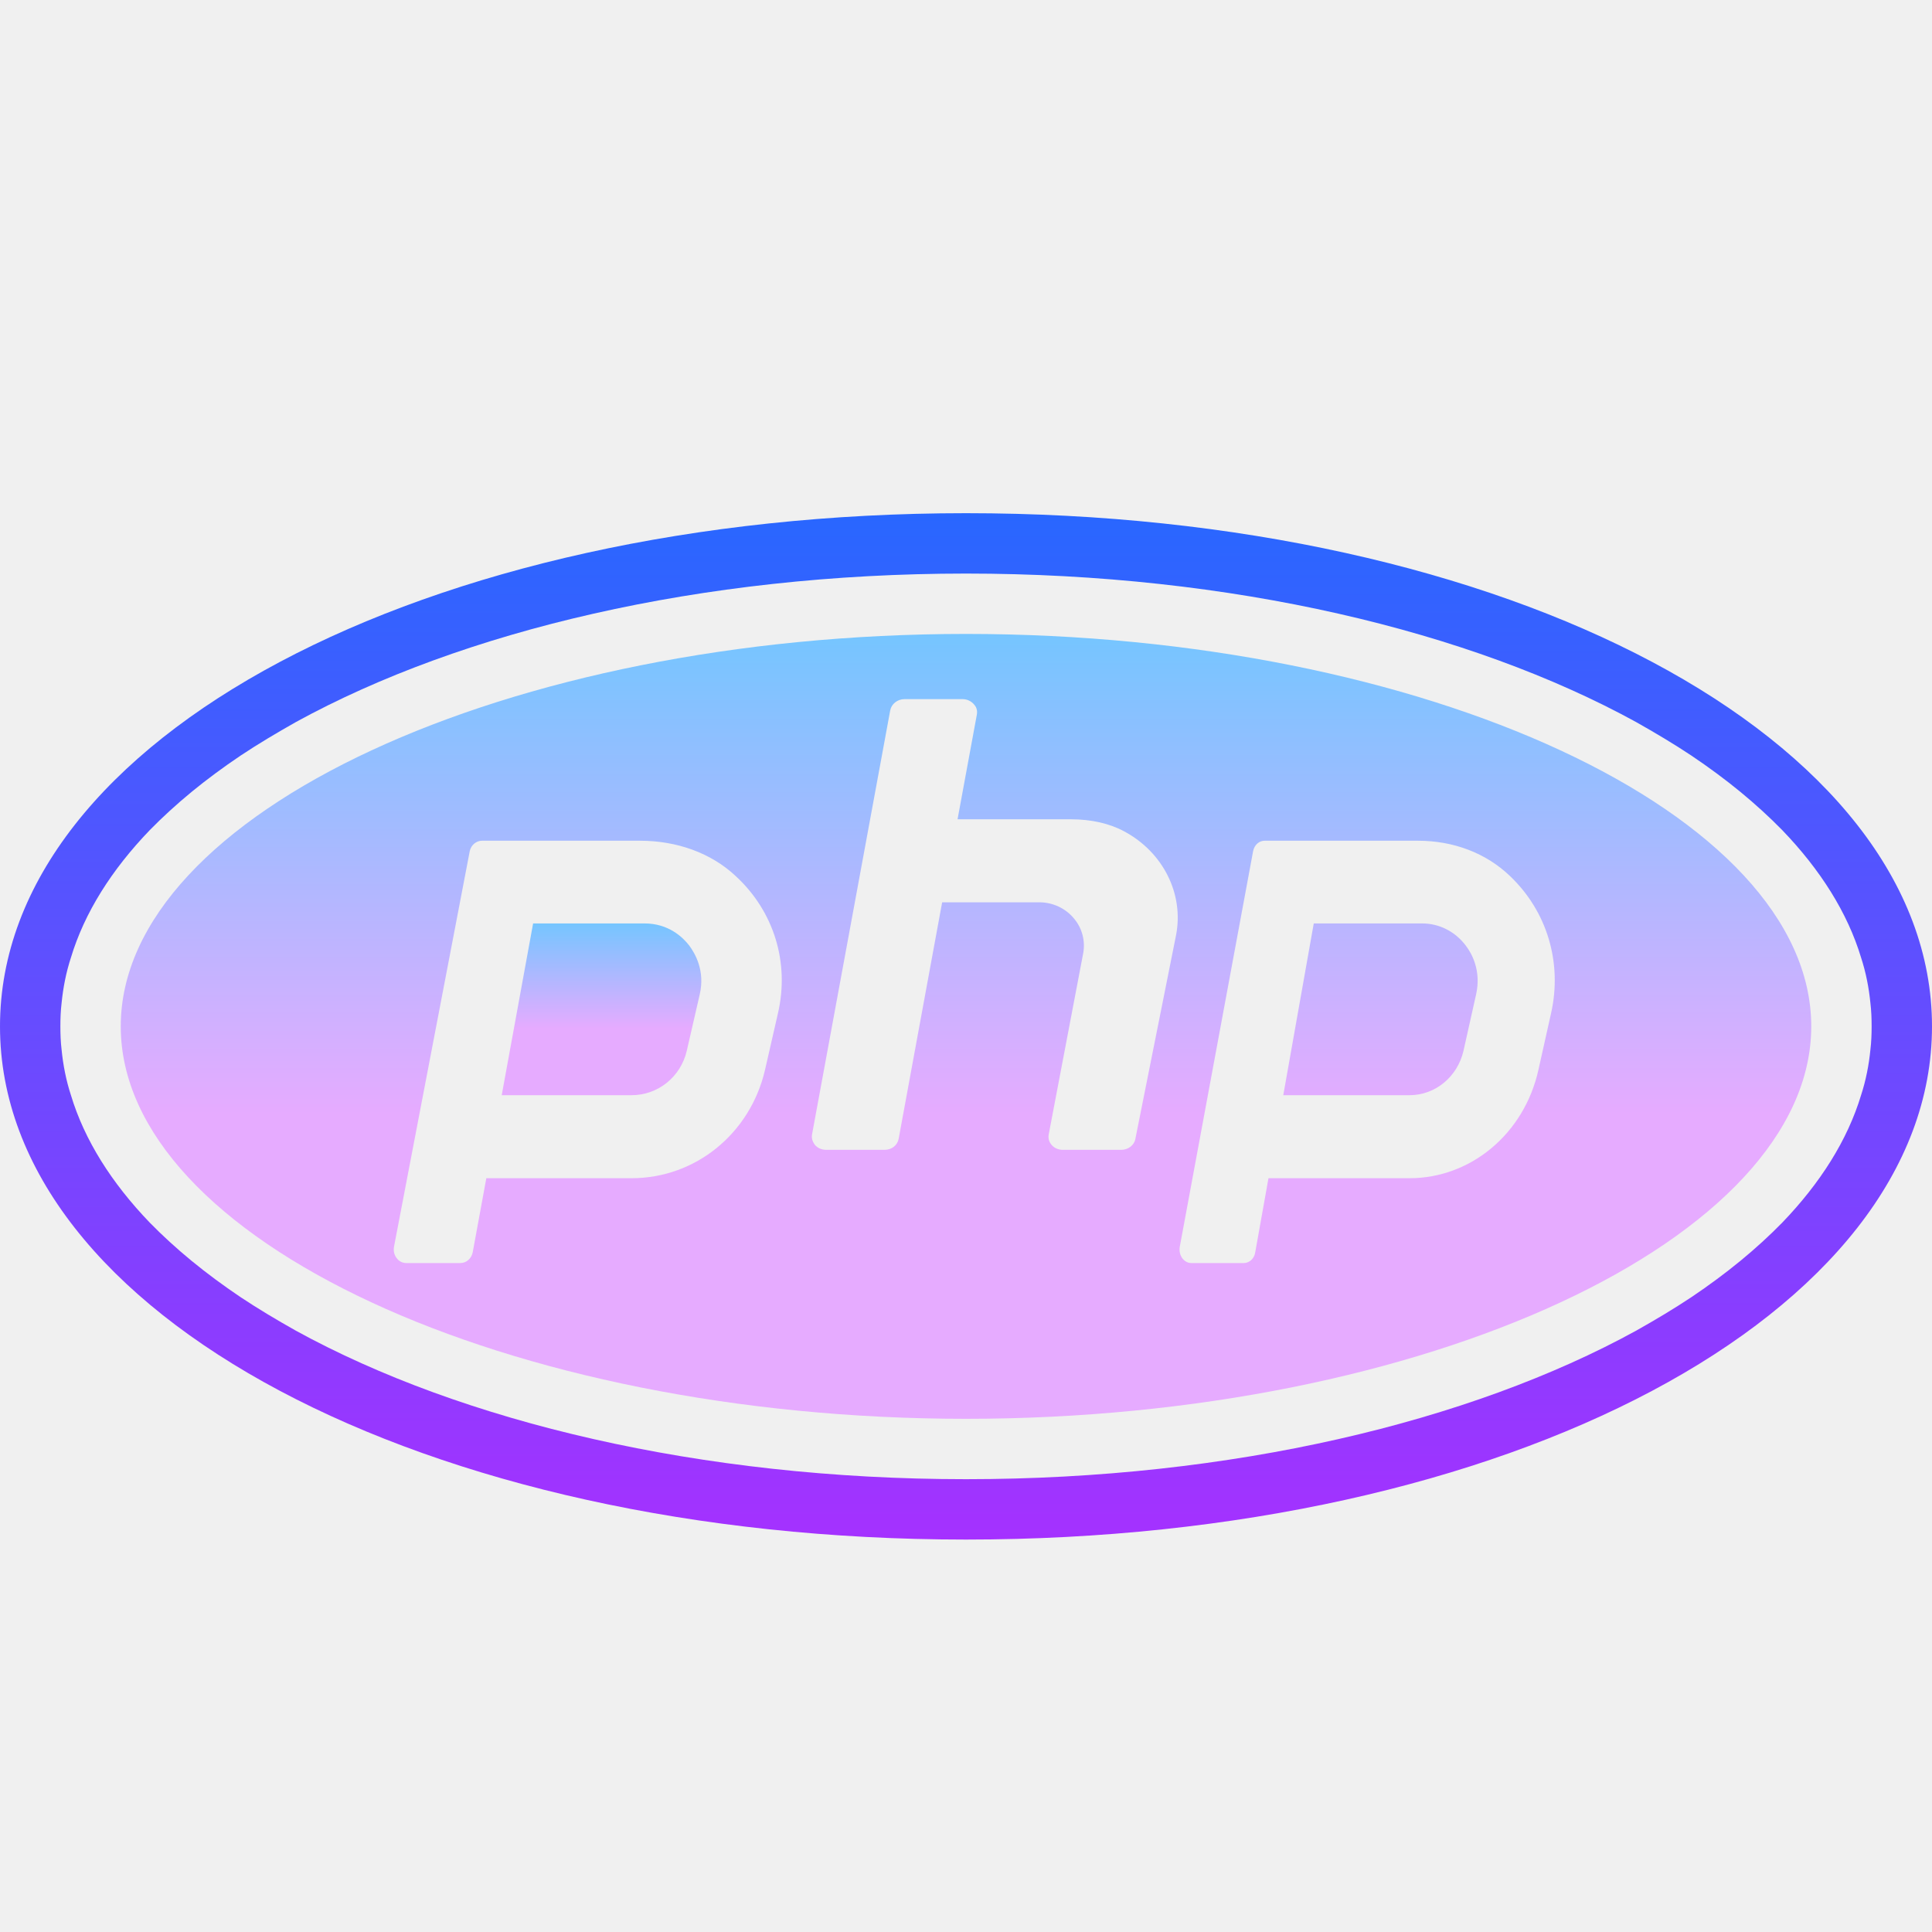
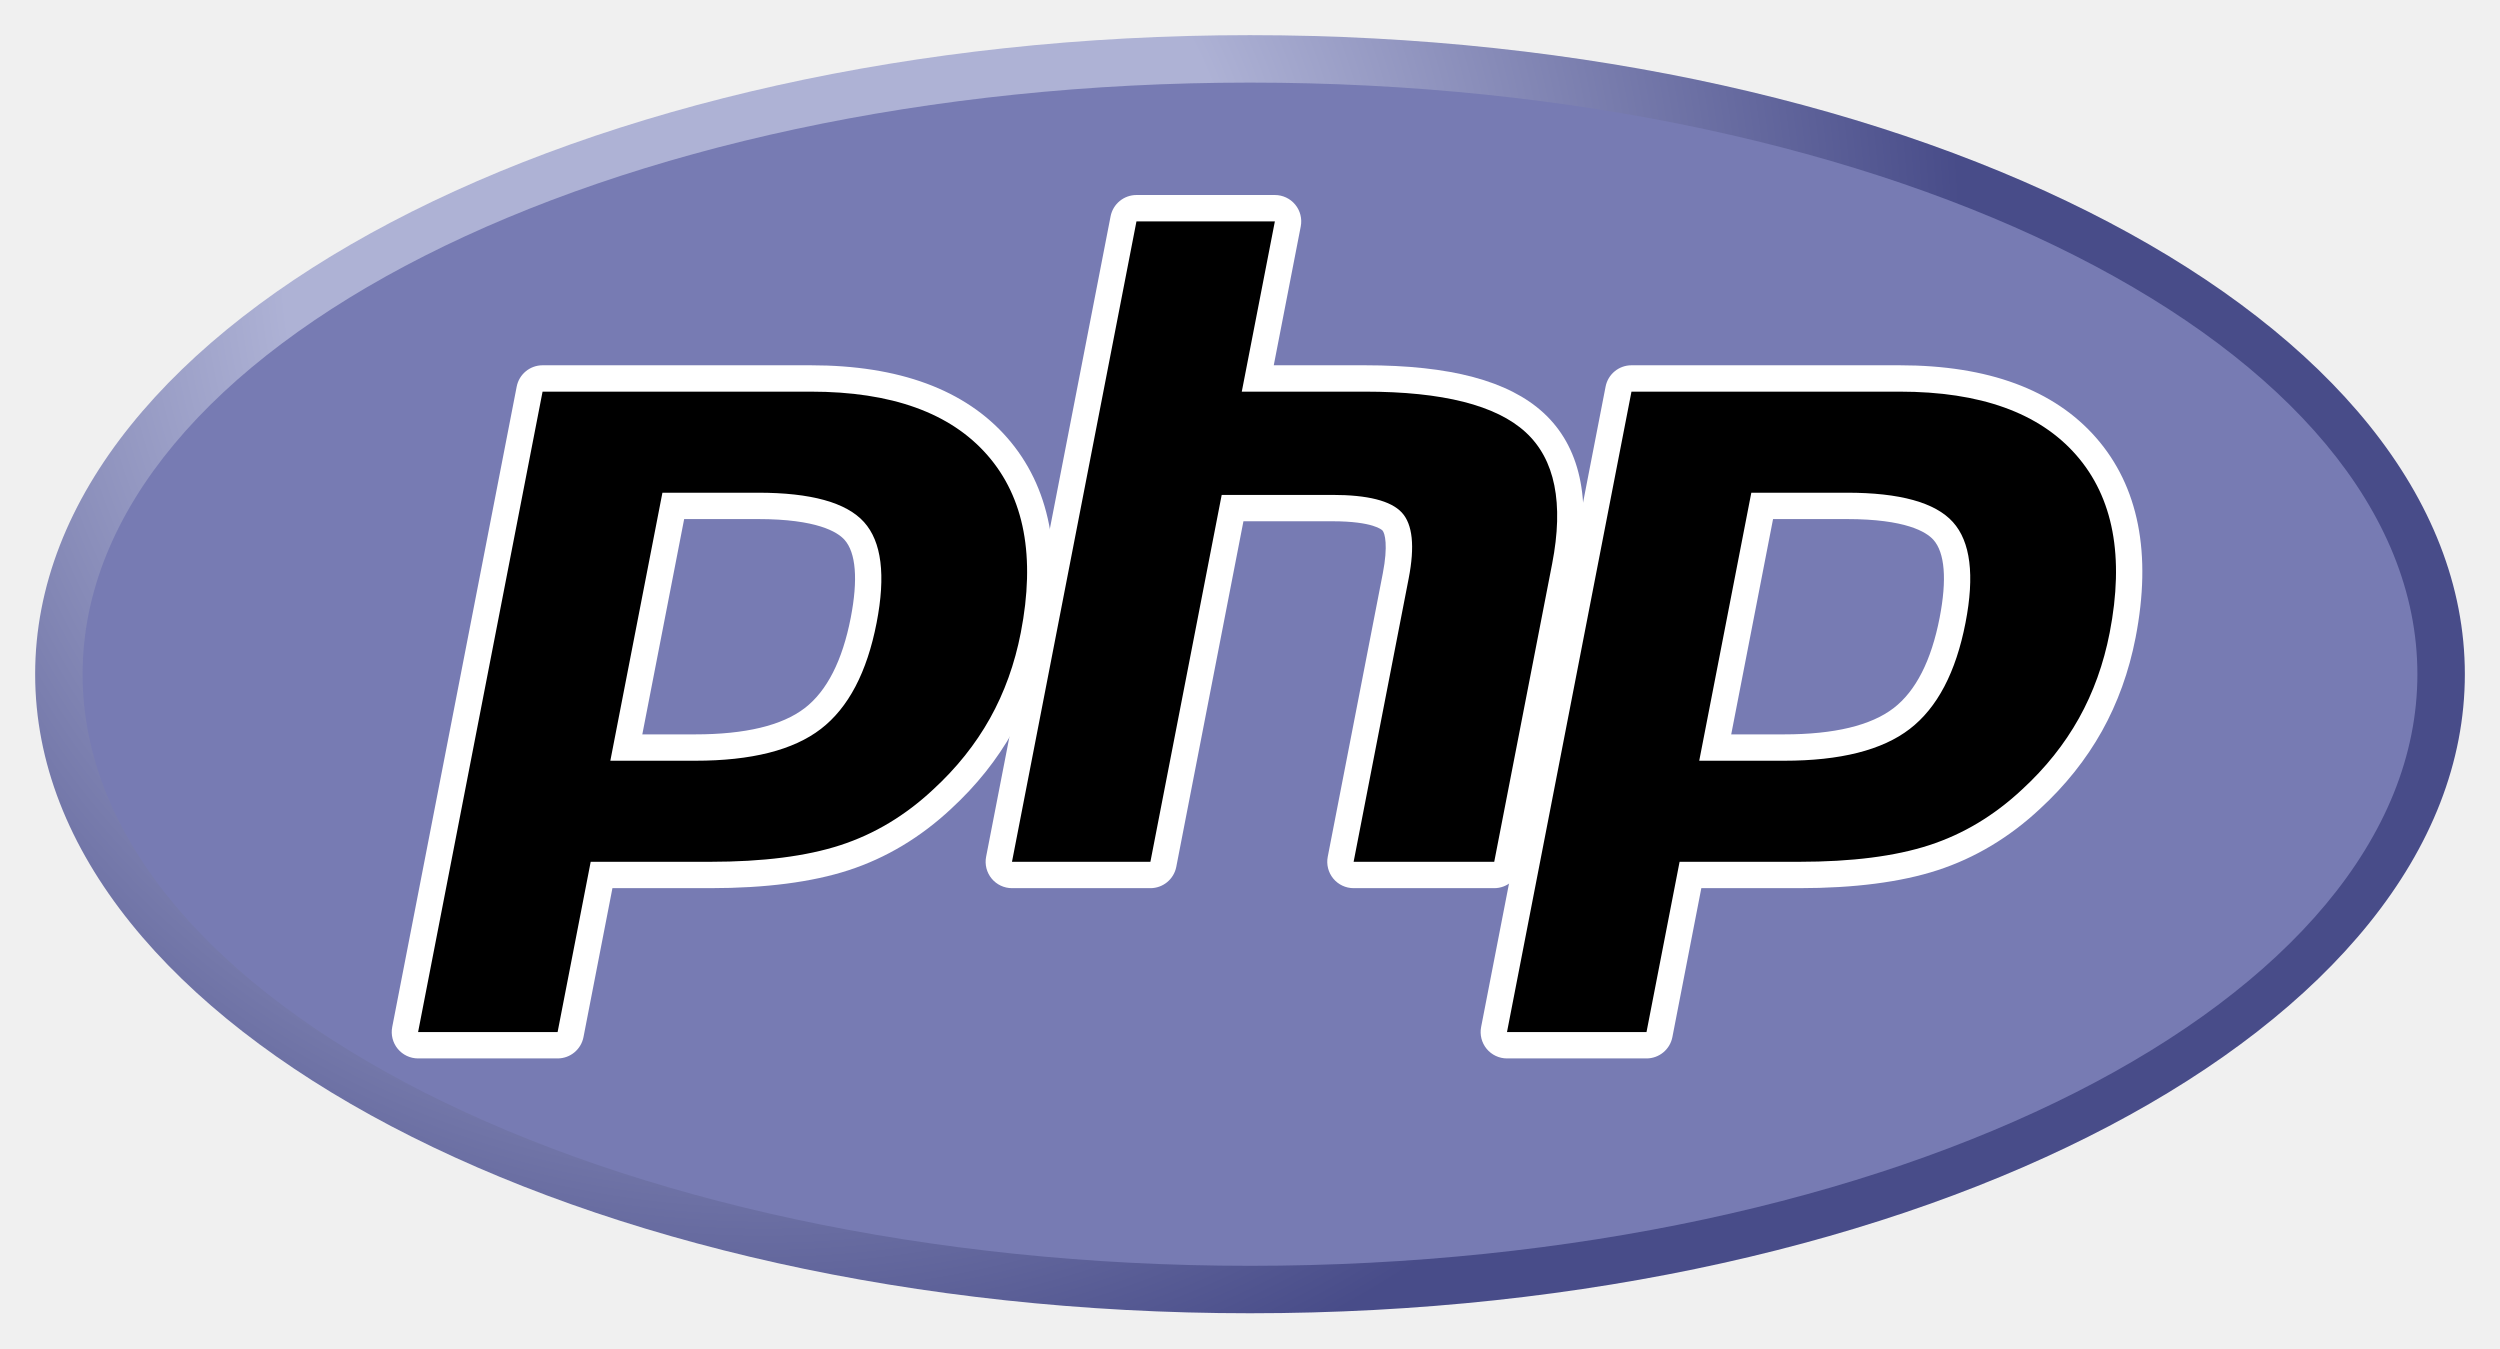
- <svg xmlns="http://www.w3.org/2000/svg" viewBox="0 0 64 64" width="256px" height="256px" baseProfile="basic">
-   <linearGradient id="jyMxm2BOkw4hCE1B6aNKca" x1="19.926" x2="19.926" y1="30.337" y2="35.677" gradientUnits="userSpaceOnUse">
-     <stop offset="0" stop-color="#6dc7ff" />
-     <stop offset=".699" stop-color="#e6abff" />
-   </linearGradient>
-   <path fill="url(#jyMxm2BOkw4hCE1B6aNKca)" d="M20.92,36.28h-4.3l1.04-5.69h3.69c0.8,0,1.27,0.46,1.48,0.73c0.2,0.27,0.53,0.84,0.35,1.62 l-0.43,1.87C22.55,35.67,21.8,36.28,20.92,36.28z" />
-   <linearGradient id="jyMxm2BOkw4hCE1B6aNKcb" x1="32" x2="32" y1="19.842" y2="44.243" gradientUnits="userSpaceOnUse">
-     <stop offset="0" stop-color="#6dc7ff" />
-     <stop offset=".699" stop-color="#e6abff" />
-   </linearGradient>
-   <path fill="url(#jyMxm2BOkw4hCE1B6aNKcb)" d="M48.56,31.33 c-0.35-0.47-0.88-0.74-1.45-0.74h-3.59l-1.01,5.69h4.18c0.86,0,1.59-0.61,1.79-1.47l0.42-1.88C49.07,32.16,48.76,31.59,48.56,31.33 z M48.56,31.33c-0.35-0.47-0.88-0.74-1.45-0.74h-3.59l-1.01,5.69h4.18c0.86,0,1.59-0.61,1.79-1.47l0.42-1.88 C49.07,32.16,48.76,31.59,48.56,31.33z M57.65,26.23c0.5,0.41,0.97,0.84,1.39,1.27C58.62,27.06,58.16,26.64,57.65,26.23z M59.04,40.5c-0.42,0.43-0.89,0.86-1.39,1.27C58.16,41.36,58.62,40.94,59.04,40.5z M54.2,23.92c0.64,0.36,1.26,0.73,1.83,1.11 C55.45,24.64,54.85,24.27,54.2,23.92z M56.03,42.97c-0.57,0.38-1.19,0.75-1.83,1.11C54.85,43.73,55.45,43.36,56.03,42.97z M32,21 C16.82,21,4,26.95,4,34s12.82,13,28,13s28-5.95,28-13S47.18,21,32,21z M25.77,33.57l-0.43,1.88c-0.49,2.1-2.3,3.58-4.42,3.58h-4.81 l-0.45,2.45c-0.04,0.21-0.21,0.36-0.41,0.36h-1.79c-0.17,0-0.27-0.1-0.31-0.15c-0.09-0.11-0.12-0.24-0.1-0.38l2.51-13.11 c0.04-0.2,0.21-0.35,0.41-0.35h5.23c1.23,0,2.36,0.41,3.17,1.17C25.64,30.19,26.16,31.89,25.77,33.57z M38.96,30.97l-1.35,6.76 c-0.04,0.21-0.24,0.36-0.47,0.36h-1.93c-0.15,0-0.29-0.06-0.38-0.17c-0.05-0.06-0.12-0.18-0.09-0.34l1.14-5.99 c0.08-0.41-0.03-0.84-0.3-1.16c-0.28-0.34-0.7-0.54-1.15-0.54h-3.22l-1.44,7.83c-0.04,0.22-0.23,0.37-0.47,0.37h-1.93 c-0.15,0-0.29-0.06-0.38-0.17c-0.04-0.06-0.12-0.18-0.09-0.34l2.59-14.05c0.04-0.21,0.24-0.37,0.47-0.37h1.93 c0.15,0,0.29,0.07,0.38,0.18c0.05,0.05,0.12,0.17,0.09,0.33l-0.64,3.47h3.76c0.67,0,1.28,0.14,1.76,0.4 C38.53,28.23,39.22,29.61,38.96,30.97z M51.38,33.57l-0.42,1.88c-0.47,2.1-2.23,3.58-4.27,3.58h-4.67l-0.44,2.46 c-0.03,0.2-0.19,0.35-0.38,0.35h-1.74c-0.14,0-0.24-0.09-0.28-0.14c-0.09-0.11-0.12-0.25-0.1-0.39l2.43-13.11 c0.04-0.21,0.2-0.35,0.38-0.35h5.08c1.18,0,2.26,0.41,3.05,1.17C51.25,30.19,51.76,31.89,51.38,33.57z M47.11,30.59h-3.59 l-1.01,5.69h4.18c0.86,0,1.59-0.61,1.79-1.47l0.42-1.88c0.17-0.77-0.14-1.34-0.34-1.6C48.21,30.86,47.68,30.59,47.11,30.59z M7.97,25.03c0.57-0.38,1.19-0.75,1.83-1.11C9.15,24.27,8.55,24.64,7.97,25.03z M9.8,44.08c-0.64-0.36-1.26-0.73-1.83-1.11 C8.55,43.36,9.15,43.73,9.8,44.08z M4.96,27.5c0.42-0.43,0.89-0.86,1.39-1.27C5.84,26.64,5.38,27.06,4.96,27.5z M6.35,41.77 c-0.5-0.41-0.97-0.84-1.39-1.27C5.38,40.94,5.84,41.36,6.35,41.77z" />
-   <path fill="#fff" d="M57.65,26.23c0.5,0.41,0.97,0.84,1.39,1.27C58.62,27.06,58.16,26.64,57.65,26.23z M59.04,40.5 c-0.42,0.43-0.89,0.86-1.39,1.27C58.16,41.36,58.62,40.94,59.04,40.5z M56.03,25.03c-0.58-0.39-1.18-0.76-1.83-1.11 C54.84,24.28,55.46,24.65,56.03,25.03z M56.03,42.97c-0.57,0.38-1.19,0.75-1.83,1.11C54.85,43.73,55.45,43.36,56.03,42.97z M9.8,23.92c-0.65,0.35-1.25,0.72-1.83,1.11C8.54,24.65,9.16,24.28,9.8,23.92z M9.8,44.08c-0.64-0.36-1.26-0.73-1.83-1.11 C8.55,43.36,9.15,43.73,9.8,44.08z M6.35,26.23c-0.51,0.41-0.97,0.83-1.39,1.27C5.38,27.07,5.85,26.64,6.35,26.23z M6.35,41.77 c-0.5-0.41-0.97-0.84-1.39-1.27C5.38,40.94,5.84,41.36,6.35,41.77z" />
-   <linearGradient id="jyMxm2BOkw4hCE1B6aNKcc" x1="32" x2="32" y1="13" y2="60.627" gradientUnits="userSpaceOnUse">
-     <stop offset="0" stop-color="#1a6dff" />
-     <stop offset="1" stop-color="#c822ff" />
-   </linearGradient>
-   <path fill="url(#jyMxm2BOkw4hCE1B6aNKcc)" d="M32,17C14.06,17,0,24.47,0,34 s14.06,17,32,17s32-7.47,32-17S49.94,17,32,17z M61.65,36.28c-0.45,1.49-1.35,2.91-2.61,4.22c-0.42,0.43-0.89,0.86-1.39,1.27 c-0.5,0.41-1.04,0.81-1.62,1.2c-0.57,0.38-1.19,0.75-1.83,1.11C48.7,47.1,40.79,49,32,49s-16.7-1.9-22.2-4.92 c-0.64-0.36-1.26-0.73-1.83-1.11c-0.58-0.39-1.12-0.79-1.62-1.2c-0.5-0.41-0.97-0.84-1.39-1.27c-1.26-1.31-2.16-2.73-2.61-4.22 c-0.16-0.49-0.26-1-0.31-1.51C2.01,34.52,2,34.26,2,34s0.01-0.52,0.04-0.77c0.05-0.51,0.15-1.02,0.31-1.51 c0.45-1.49,1.35-2.91,2.61-4.22c0.42-0.43,0.89-0.86,1.39-1.27c0.5-0.41,1.04-0.81,1.62-1.2c0.57-0.38,1.19-0.75,1.83-1.11 C15.3,20.9,23.21,19,32,19s16.7,1.9,22.2,4.92c0.64,0.36,1.26,0.73,1.83,1.11c0.58,0.39,1.12,0.79,1.62,1.2 c0.5,0.41,0.97,0.84,1.39,1.27c1.26,1.31,2.16,2.73,2.61,4.22c0.16,0.49,0.26,1,0.31,1.51C61.99,33.48,62,33.74,62,34 s-0.01,0.52-0.04,0.77C61.91,35.28,61.81,35.79,61.65,36.28z" />
+ <svg xmlns="http://www.w3.org/2000/svg" height="383.598" id="svg3430" version="1.1" viewBox="0 0 711.201 383.598" width="711.201" xml:space="preserve">
+   <defs id="defs3434">
+     <clipPath clipPathUnits="userSpaceOnUse" id="clipPath3444">
+       <path d="M 11.52,162 C 11.52,81.677 135.307,16.561 288,16.561 l 0,0 c 152.693,0 276.481,65.116 276.481,145.439 l 0,0 c 0,80.322 -123.788,145.439 -276.481,145.439 l 0,0 C 135.307,307.439 11.52,242.322 11.52,162" id="path3446" />
+     </clipPath>
+     <radialGradient cx="0" cy="0" fx="0" fy="0" gradientTransform="matrix(363.0579,0,0,-363.0579,177.52,256.3071)" gradientUnits="userSpaceOnUse" id="radialGradient3452" r="1" spreadMethod="pad">
+       <stop id="stop3454" offset="0" style="stop-opacity:1;stop-color:#aeb2d5" />
+       <stop id="stop3456" offset="0.3" style="stop-opacity:1;stop-color:#aeb2d5" />
+       <stop id="stop3458" offset="0.75" style="stop-opacity:1;stop-color:#484c89" />
+       <stop id="stop3460" offset="1" style="stop-opacity:1;stop-color:#484c89" />
+     </radialGradient>
+     <clipPath clipPathUnits="userSpaceOnUse" id="clipPath3468">
+       <path d="M 0,324 576,324 576,0 0,0 0,324 Z" id="path3470" />
+     </clipPath>
+     <clipPath clipPathUnits="userSpaceOnUse" id="clipPath3480">
+       <path d="M 0,324 576,324 576,0 0,0 0,324 Z" id="path3482" />
+     </clipPath>
+   </defs>
+   <g id="g3438" transform="matrix(1.25,0,0,-1.25,-4.4,394.2987)">
+     <g id="g3440">
+       <g clip-path="url(#clipPath3444)" id="g3442">
+         <g id="g3448">
+           <g id="g3450">
+             <path d="M 11.52,162 C 11.52,81.677 135.307,16.561 288,16.561 l 0,0 c 152.693,0 276.481,65.116 276.481,145.439 l 0,0 c 0,80.322 -123.788,145.439 -276.481,145.439 l 0,0 C 135.307,307.439 11.52,242.322 11.52,162" id="path3462" style="fill:url(#radialGradient3452);stroke:none" />
+           </g>
+         </g>
+       </g>
+     </g>
+     <g id="g3464">
+       <g clip-path="url(#clipPath3468)" id="g3466">
+         <g id="g3472" transform="translate(288,27.3594)">
+           <path d="M 0,0 C 146.729,0 265.68,60.281 265.68,134.641 265.68,209 146.729,269.282 0,269.282 -146.729,269.282 -265.68,209 -265.68,134.641 -265.68,60.281 -146.729,0 0,0" id="path3474" style="fill:#777bb3;fill-opacity:1;fill-rule:nonzero;stroke:none" />
+         </g>
+       </g>
+     </g>
+     <g id="g3476">
+       <g clip-path="url(#clipPath3480)" id="g3478">
+         <g id="g3484" transform="translate(161.7344,145.3066)">
+           <path d="m 0,0 c 12.065,0 21.072,2.225 26.771,6.611 5.638,4.341 9.532,11.862 11.573,22.353 1.903,9.806 1.178,16.653 -2.154,20.348 C 32.783,53.086 25.417,55 14.297,55 L -4.984,55 -15.673,0 0,0 Z m -63.063,-67.75 c -0.895,0 -1.745,0.4 -2.314,1.092 -0.57,0.691 -0.801,1.601 -0.63,2.48 L -37.679,81.573 C -37.405,82.982 -36.17,84 -34.734,84 L 26.32,84 C 45.508,84 59.79,78.79 68.767,68.513 77.792,58.182 80.579,43.741 77.05,25.592 75.614,18.198 73.144,11.331 69.709,5.183 66.27,-0.972 61.725,-6.667 56.198,-11.747 49.582,-17.939 42.094,-22.429 33.962,-25.071 25.959,-27.678 15.681,-29 3.414,-29 l -24.722,0 -7.06,-36.322 c -0.274,-1.41 -1.508,-2.428 -2.944,-2.428 l -31.751,0 z" id="path3486" style="fill:#000000;fill-opacity:1;fill-rule:nonzero;stroke:none" />
+         </g>
+         <g id="g3488" transform="translate(159.2236,197.3071)">
+           <path d="m 0,0 16.808,0 c 13.421,0 18.083,-2.945 19.667,-4.7 2.628,-2.914 3.124,-9.058 1.435,-17.767 C 36.012,-32.217 32.494,-39.13 27.452,-43.012 22.29,-46.986 13.898,-49 2.511,-49 L -9.523,-49 0,0 Z m 28.831,35 -61.055,0 c -2.872,0 -5.341,-2.036 -5.889,-4.855 l -28.328,-145.751 c -0.342,-1.759 0.12,-3.578 1.259,-4.961 1.14,-1.383 2.838,-2.183 4.63,-2.183 l 31.75,0 c 2.873,0 5.342,2.036 5.89,4.855 l 6.588,33.895 22.249,0 c 12.582,0 23.174,1.372 31.479,4.077 8.541,2.775 16.399,7.48 23.354,13.984 5.752,5.292 10.49,11.232 14.08,17.657 3.591,6.427 6.171,13.594 7.668,21.302 3.715,19.104 0.697,34.402 -8.969,45.466 C 63.965,29.444 48.923,35 28.831,35 m -45.633,-90 19.313,0 c 12.801,0 22.336,2.411 28.601,7.234 6.266,4.824 10.492,12.875 12.688,24.157 2.101,10.832 1.144,18.476 -2.871,22.929 C 36.909,3.773 28.87,6 16.808,6 L -4.946,6 -16.802,-55 M 28.831,29 C 47.198,29 60.597,24.18 69.019,14.539 77.44,4.898 79.976,-8.559 76.616,-25.836 75.233,-32.953 72.894,-39.46 69.601,-45.355 66.304,-51.254 61.999,-56.648 56.679,-61.539 50.339,-67.472 43.296,-71.7 35.546,-74.218 27.796,-76.743 17.925,-78 5.925,-78 l -27.196,0 -7.531,-38.75 -31.75,0 28.328,145.75 61.055,0" id="path3490" style="fill:#ffffff;fill-opacity:1;fill-rule:nonzero;stroke:none" />
+         </g>
+         <g id="g3492" transform="translate(311.583,116.3066)">
+           <path d="m 0,0 c -0.896,0 -1.745,0.4 -2.314,1.092 -0.571,0.691 -0.802,1.6 -0.631,2.48 L 9.586,68.061 C 10.778,74.194 10.484,78.596 8.759,80.456 7.703,81.593 4.531,83.5 -4.848,83.5 L -27.55,83.5 -43.305,2.428 C -43.579,1.018 -44.814,0 -46.25,0 l -31.5,0 c -0.896,0 -1.745,0.4 -2.315,1.092 -0.57,0.691 -0.801,1.601 -0.63,2.48 l 28.328,145.751 c 0.274,1.409 1.509,2.427 2.945,2.427 l 31.5,0 c 0.896,0 1.745,-0.4 2.315,-1.091 0.57,-0.692 0.801,-1.601 0.63,-2.481 L -21.813,113 2.609,113 c 18.605,0 31.221,-3.28 38.569,-10.028 7.49,-6.884 9.827,-17.891 6.947,-32.719 L 34.945,2.428 C 34.671,1.018 33.437,0 32,0 L 0,0 Z" id="path3494" style="fill:#000000;fill-opacity:1;fill-rule:nonzero;stroke:none" />
+         </g>
+         <g id="g3496" transform="translate(293.6611,271.0571)">
+           <path d="m 0,0 -31.5,0 c -2.873,0 -5.342,-2.036 -5.89,-4.855 l -28.328,-145.751 c -0.342,-1.759 0.12,-3.578 1.26,-4.961 1.14,-1.383 2.838,-2.183 4.63,-2.183 l 31.5,0 c 2.872,0 5.342,2.036 5.89,4.855 l 15.283,78.645 20.229,0 c 9.363,0 11.328,-2 11.407,-2.086 0.568,-0.611 1.315,-3.441 0.082,-9.781 l -12.531,-64.489 c -0.342,-1.759 0.12,-3.578 1.26,-4.961 1.14,-1.383 2.838,-2.183 4.63,-2.183 l 32,0 c 2.872,0 5.342,2.036 5.89,4.855 l 13.179,67.825 c 3.093,15.921 0.447,27.864 -7.861,35.5 -7.928,7.281 -21.208,10.82 -40.599,10.82 l -20.784,0 6.143,31.605 C 6.231,-5.386 5.77,-3.566 4.63,-2.184 3.49,-0.801 1.792,0 0,0 m 0,-6 -7.531,-38.75 28.062,0 c 17.657,0 29.836,-3.082 36.539,-9.238 6.703,-6.16 8.711,-16.141 6.032,-29.938 l -13.18,-67.824 -32,0 12.531,64.488 c 1.426,7.336 0.902,12.34 -1.574,15.008 -2.477,2.668 -7.746,4.004 -15.805,4.004 l -25.176,0 -16.226,-83.5 -31.5,0 L -31.5,-6 0,-6" id="path3498" style="fill:#ffffff;fill-opacity:1;fill-rule:nonzero;stroke:none" />
+         </g>
+         <g id="g3500" transform="translate(409.5498,145.3066)">
+           <path d="m 0,0 c 12.065,0 21.072,2.225 26.771,6.611 5.638,4.34 9.532,11.861 11.574,22.353 1.903,9.806 1.178,16.653 -2.155,20.348 C 32.783,53.086 25.417,55 14.297,55 L -4.984,55 -15.673,0 0,0 Z m -63.062,-67.75 c -0.895,0 -1.745,0.4 -2.314,1.092 -0.57,0.691 -0.802,1.601 -0.631,2.48 L -37.679,81.573 C -37.404,82.982 -36.17,84 -34.733,84 L 26.32,84 C 45.509,84 59.79,78.79 68.768,68.513 77.793,58.183 80.579,43.742 77.051,25.592 75.613,18.198 73.144,11.331 69.709,5.183 66.27,-0.972 61.725,-6.667 56.198,-11.747 49.582,-17.939 42.094,-22.429 33.962,-25.071 25.959,-27.678 15.681,-29 3.414,-29 l -24.723,0 -7.057,-36.322 c -0.275,-1.41 -1.509,-2.428 -2.946,-2.428 l -31.75,0 z" id="path3502" style="fill:#000000;fill-opacity:1;fill-rule:nonzero;stroke:none" />
+         </g>
+         <g id="g3504" transform="translate(407.0391,197.3071)">
+           <path d="M 0,0 16.808,0 C 30.229,0 34.891,-2.945 36.475,-4.7 39.104,-7.614 39.6,-13.758 37.91,-22.466 36.012,-32.217 32.493,-39.13 27.452,-43.012 22.29,-46.986 13.898,-49 2.511,-49 L -9.522,-49 0,0 Z m 28.831,35 -61.054,0 c -2.872,0 -5.341,-2.036 -5.889,-4.855 L -66.44,-115.606 c -0.342,-1.759 0.12,-3.578 1.259,-4.961 1.14,-1.383 2.838,-2.183 4.63,-2.183 l 31.75,0 c 2.872,0 5.342,2.036 5.89,4.855 l 6.587,33.895 22.249,0 c 12.582,0 23.174,1.372 31.479,4.077 8.541,2.775 16.401,7.481 23.356,13.986 5.752,5.291 10.488,11.23 14.078,17.655 3.591,6.427 6.171,13.594 7.668,21.302 3.715,19.105 0.697,34.403 -8.969,45.467 C 63.965,29.444 48.924,35 28.831,35 m -45.632,-90 19.312,0 c 12.801,0 22.336,2.411 28.601,7.234 6.267,4.824 10.492,12.875 12.688,24.157 2.102,10.832 1.145,18.476 -2.871,22.929 C 36.909,3.773 28.87,6 16.808,6 L -4.946,6 -16.801,-55 M 28.831,29 C 47.198,29 60.597,24.18 69.019,14.539 77.441,4.898 79.976,-8.559 76.616,-25.836 75.233,-32.953 72.894,-39.46 69.601,-45.355 66.304,-51.254 61.999,-56.648 56.679,-61.539 50.339,-67.472 43.296,-71.7 35.546,-74.218 27.796,-76.743 17.925,-78 5.925,-78 l -27.196,0 -7.53,-38.75 -31.75,0 28.328,145.75 61.054,0" id="path3506" style="fill:#ffffff;fill-opacity:1;fill-rule:nonzero;stroke:none" />
+         </g>
+       </g>
+     </g>
+   </g>
</svg>
